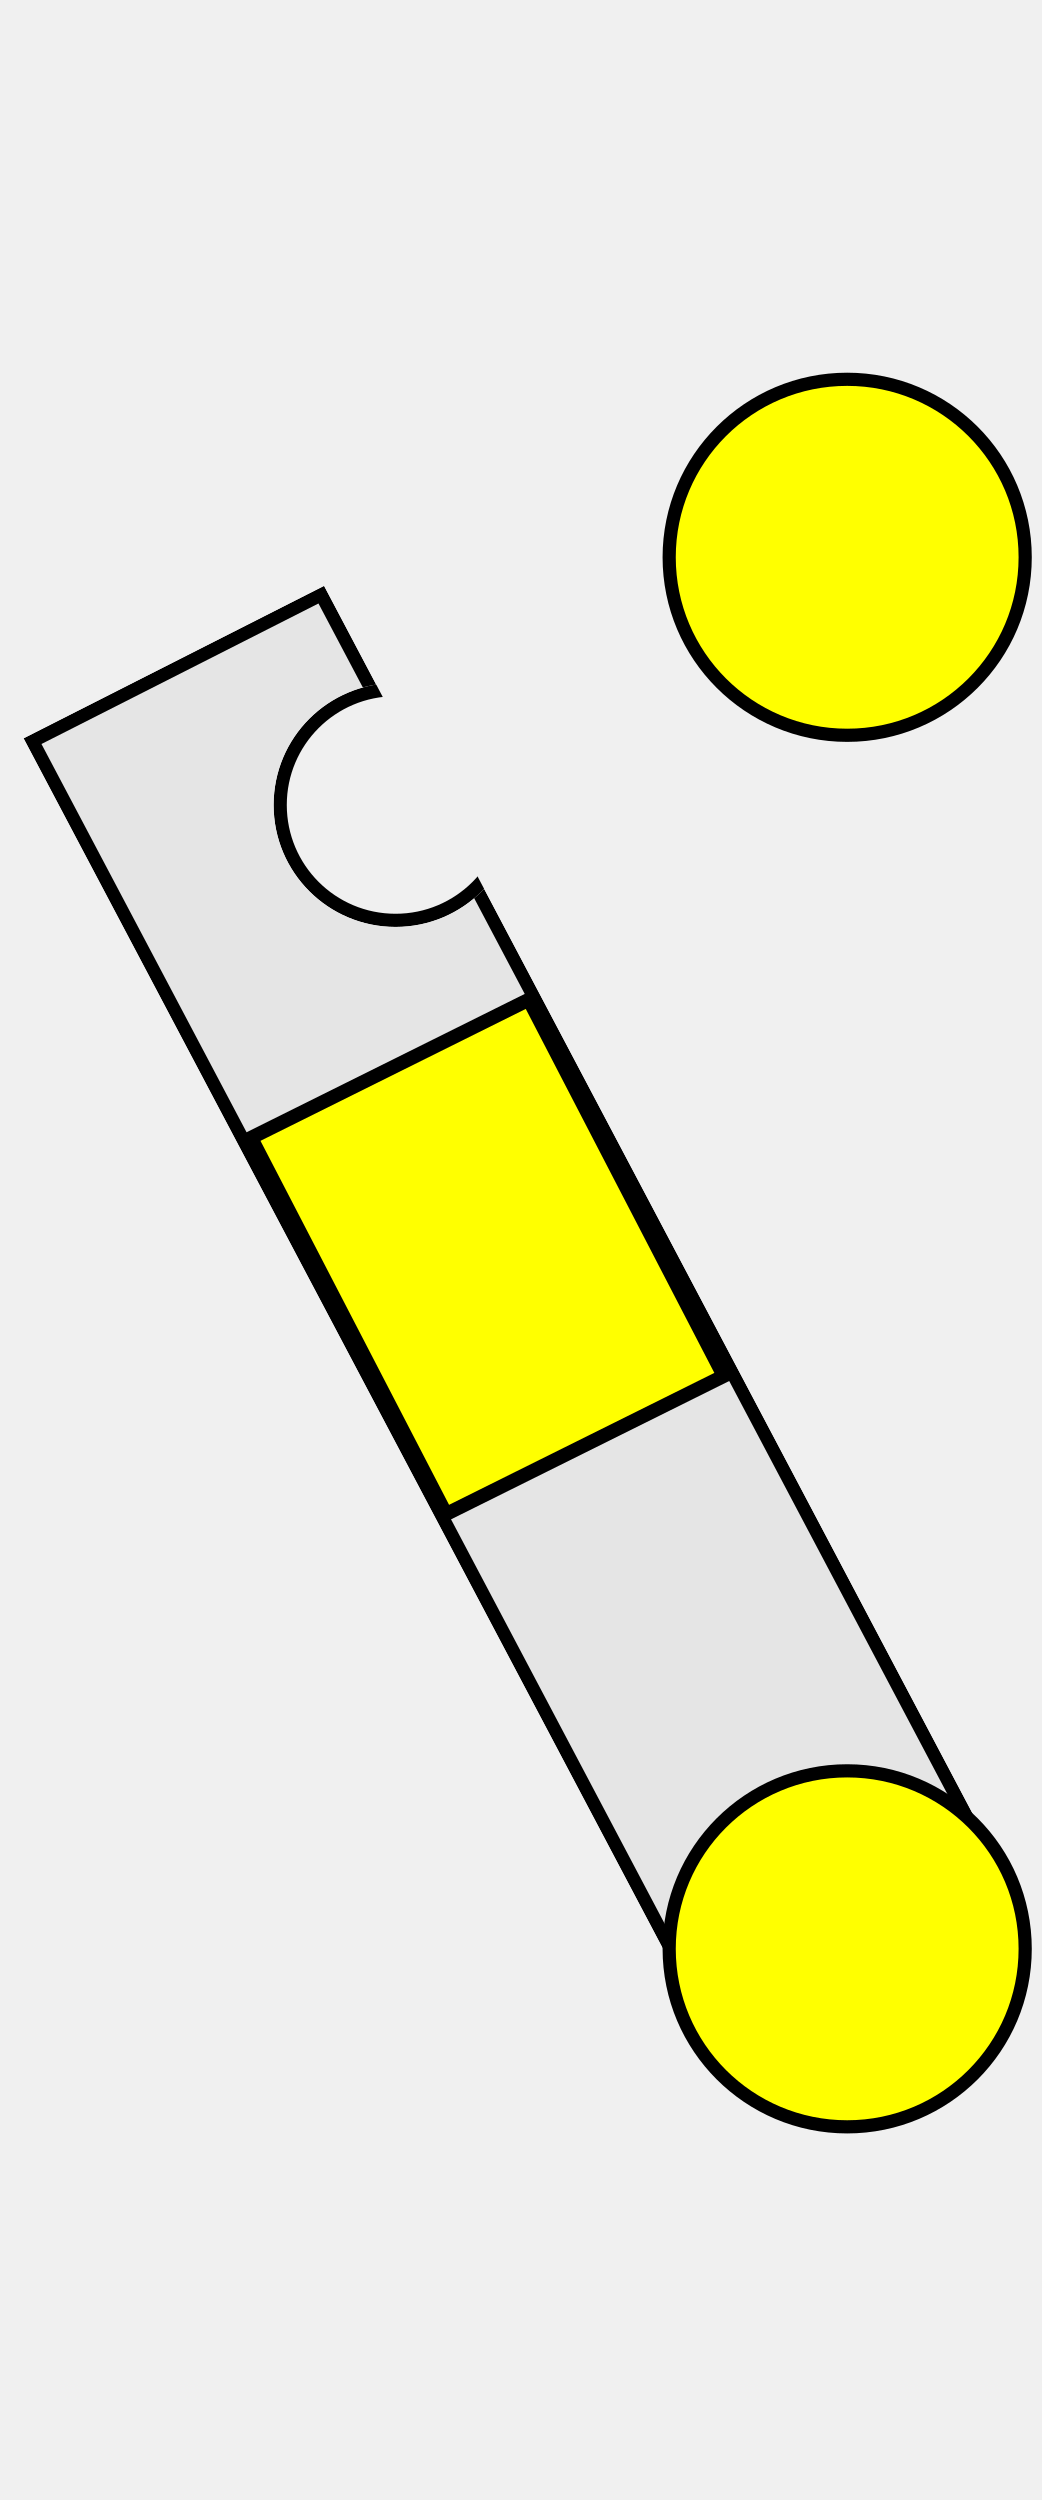
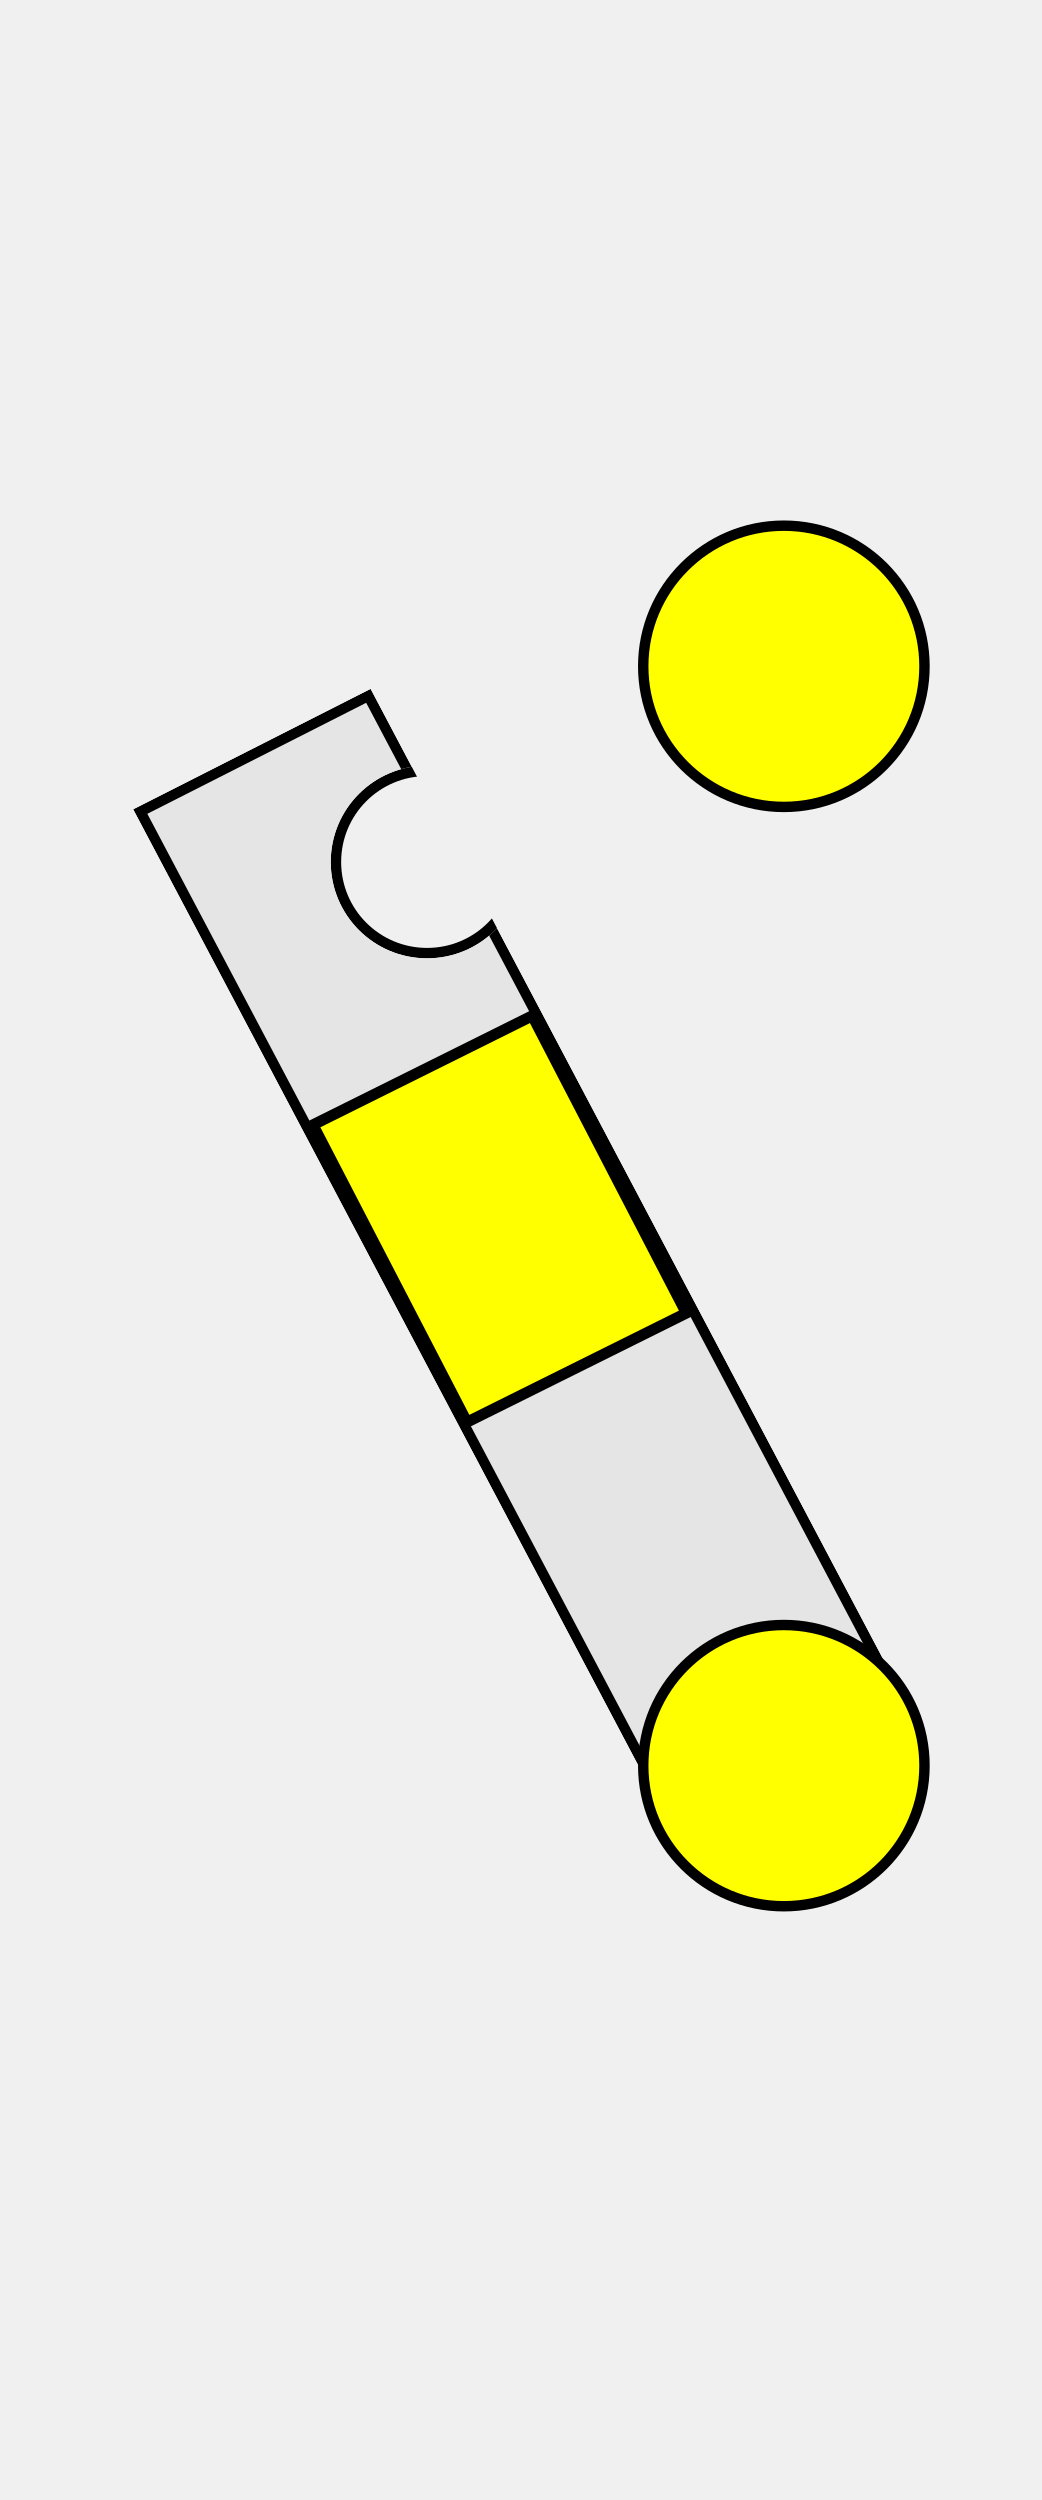
- <svg xmlns="http://www.w3.org/2000/svg" width="200" height="480" viewBox="22 98 158 270" preserveAspectRatio="xMidYMid meet">
+ <svg xmlns="http://www.w3.org/2000/svg" width="200" height="480">
  <defs>
    <mask id="cutout-mask">
      <path d="m70.73,133.6l101.13,191.44l-43.8,22.22l-101.13,-191.44l43.8,-22.22z" fill="white" stroke="white" stroke-width="2" />
      <path d="m64.5,165.5c0,-9.67 7.83,-17.5 17.5,-17.5c9.67,0 17.5,7.83 17.5,17.5c0,9.67 -7.83,17.5 -17.5,17.5c-9.67,0 -17.5,-7.83 -17.5,-17.5z" fill="black" stroke="black" stroke-width="2" />
    </mask>
    <mask id="clip-stroke">
      <path d="m70.73,133.6l101.13,191.44l-43.8,22.22l-101.13,-191.44l43.8,-22.22z" fill="white" stroke="white" stroke-width="2" />
    </mask>
  </defs>
  <g class="layer" display="inline">
    <path d="m64.5,165.5c0,-9.67 7.83,-17.5 17.5,-17.5c9.67,0 17.5,7.83 17.5,17.5c0,9.67 -7.83,17.5 -17.5,17.5c-9.67,0 -17.5,-7.83 -17.5,-17.5z" fill="none" id="svg_15" mask="url(#clip-stroke)" stroke="#000000" stroke-width="2" />
    <path d="m70.73,133.6l101.13,191.44l-43.8,22.22l-101.13,-191.44l43.8,-22.22z" fill="#e5e5e5" id="svg_3" mask="url(#cutout-mask)" stroke="#000000" stroke-width="2" />
    <rect fill="#FFFF00" height="61" id="svg_2" stroke="#000000" stroke-width="2" transform="matrix(0.886023 0.554188 -0.544004 0.90261 191.115 -19.0802) matrix(0.537085 -0.845334 0.859641 0.508888 -201.171 270.68)" width="45" x="120.24" y="169.04" />
    <ellipse cx="150.5" cy="127.93" fill="#FFFF00" id="svg_1" rx="27" ry="27" stroke="#000000" stroke-width="2" />
    <ellipse cx="150.5" cy="339" fill="#FFFF00" id="svg_4" rx="27" ry="27" stroke="#000000" stroke-width="2" />
  </g>
</svg>
